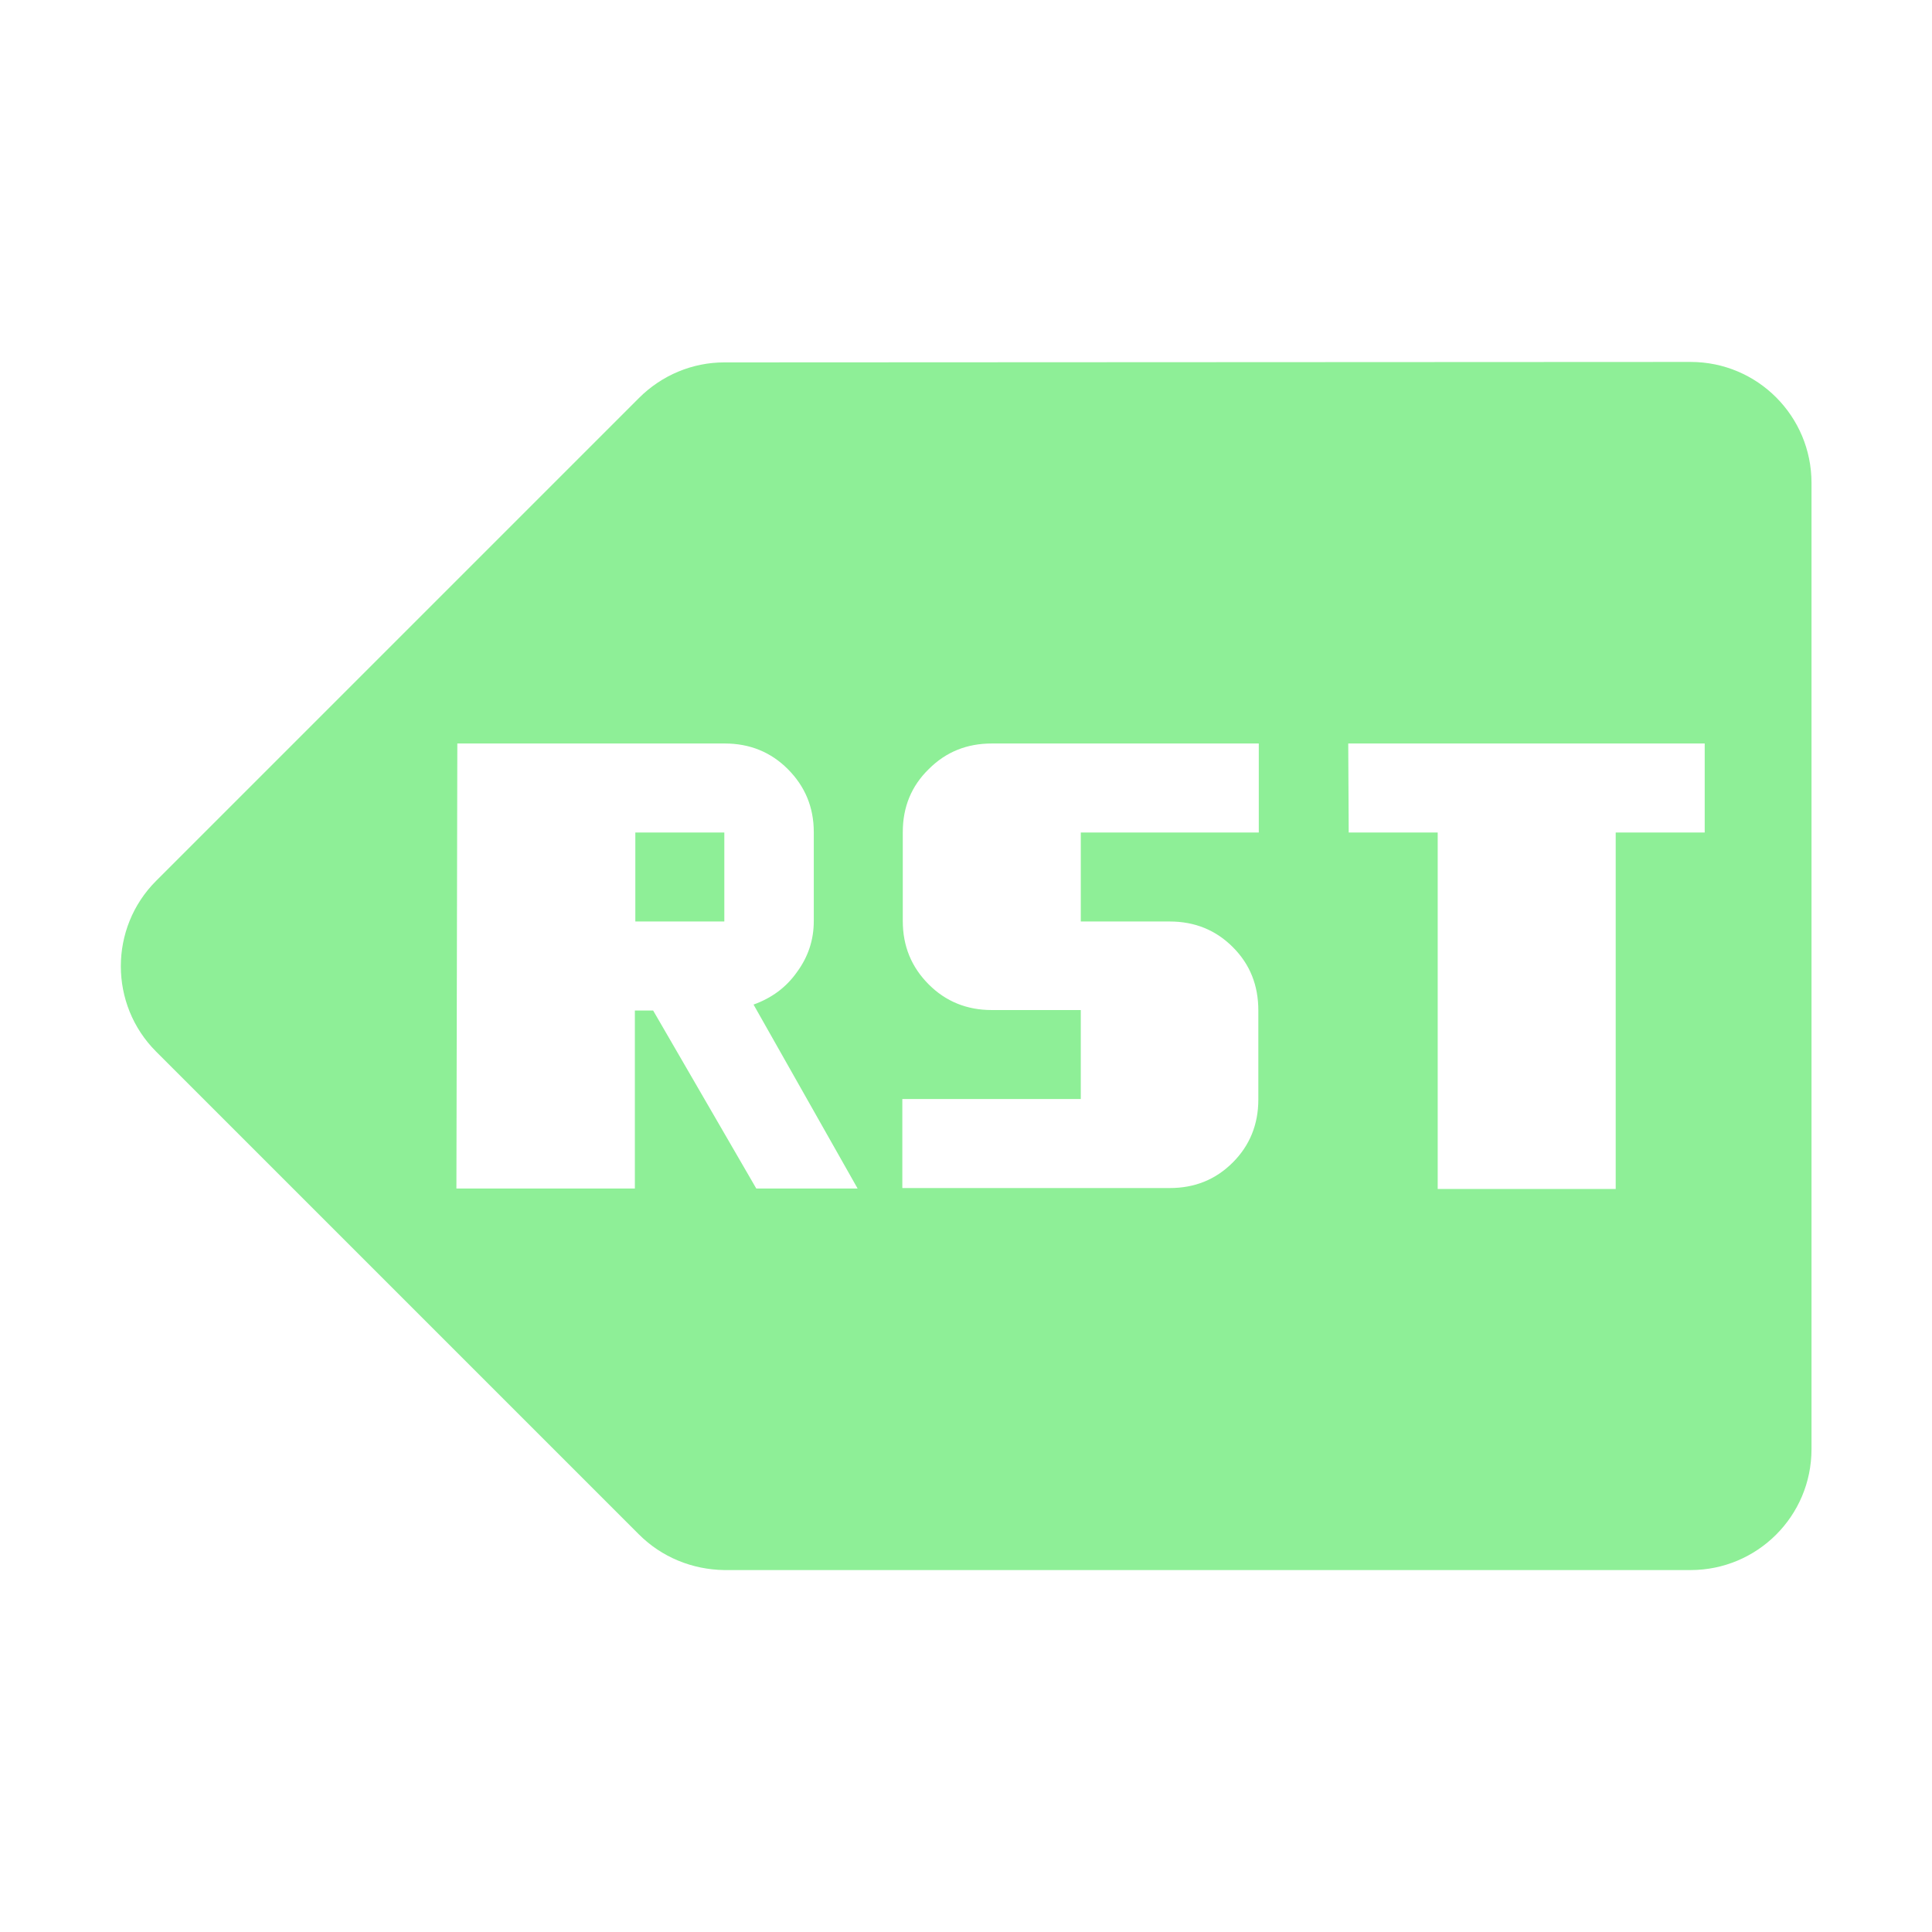
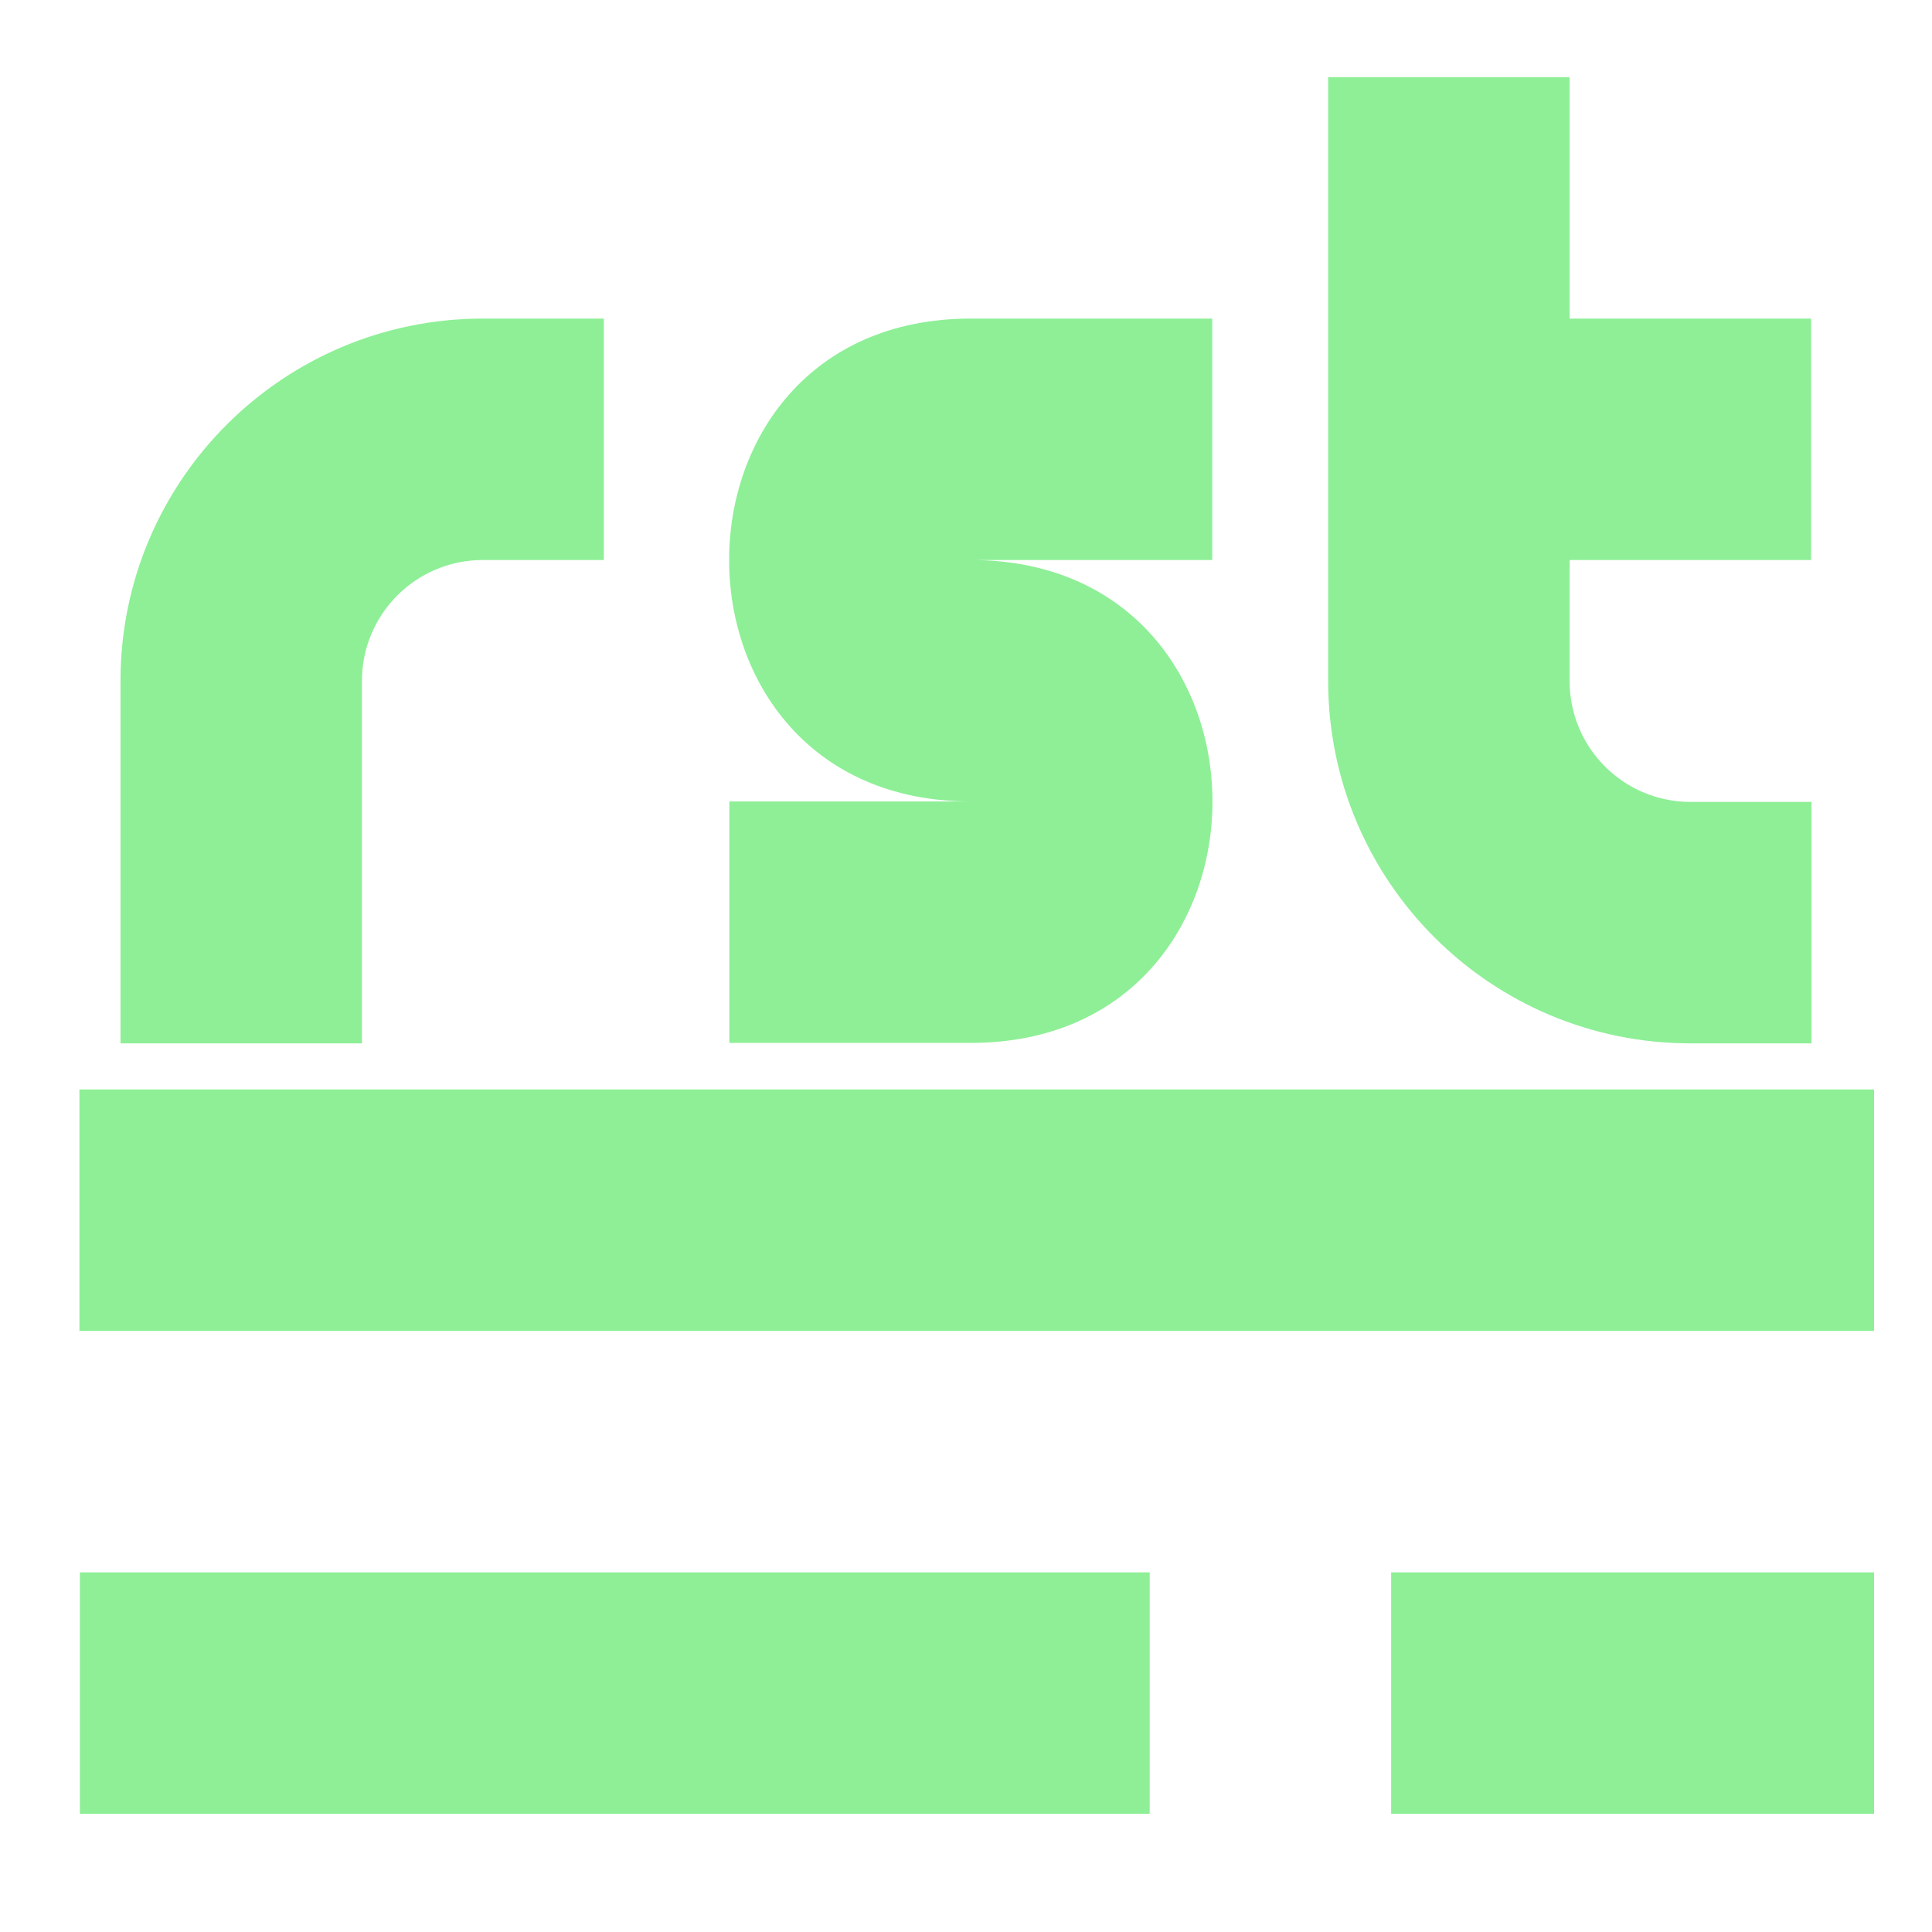
<svg xmlns="http://www.w3.org/2000/svg" width="16" height="16" version="1.1" viewBox="0 0 4.233 4.233" xml:space="preserve">
-   <defs>
-     <linearGradient id="linearGradient8" x1=".265" x2="3.969" y1="2.117" y2="2.117" gradientUnits="userSpaceOnUse">
-       <stop stop-color="#8eef97" offset="0" />
-     </linearGradient>
-   </defs>
-   <path d="m1.587 0.794c-0.07 1.501e-5 -0.137 0.028-0.187 0.078l-1.058 1.058c-0.103 0.103-0.103 0.271 0 0.374l1.058 1.058c0.05 0.05 0.117 0.077 0.187 0.078h2.117c0.146-4e-7 0.265-0.118 0.265-0.265v-2.117c0-0.146-0.118-0.265-0.265-0.265zm-0.585 0.835h0.586c0.055 0 0.101 0.019 0.138 0.056 0.038 0.038 0.057 0.084 0.057 0.138v0.195c0 0.041-0.012 0.078-0.037 0.112-0.024 0.034-0.056 0.057-0.095 0.071l0.228 0.403h-0.222l-0.226-0.39h-0.04v0.39h-0.391zm1.171 0h0.585v0.195h-0.39v0.195h0.195c0.055 0 0.101 0.019 0.138 0.056 0.038 0.038 0.056 0.084 0.056 0.139v0.195c0 0.055-0.019 0.101-0.056 0.138-0.038 0.038-0.084 0.056-0.138 0.056h-0.586v-0.195h0.391v-0.195h-0.195c-0.055 0-0.101-0.019-0.138-0.056-0.038-0.038-0.057-0.084-0.057-0.139v-0.195c0-0.055 0.019-0.101 0.057-0.138 0.038-0.038 0.084-0.056 0.138-0.056zm0.781 0h0.781v0.195h-0.195v0.781h-0.39v-0.781h-0.195zm-1.562 0.195v0.195h0.195v-0.195z" fill="url(#linearGradient8)" stroke-width=".265" />
+   <g fill="#8eef97">
+     <path d="m4.106 2.387v0.529h-3.932v-0.529zm0 1.058v0.529h-1.058v-0.529zm-1.587 0v0.529h-2.344v-0.529z" stroke-width=".265" />
+     <path d="m2.127 0.698c-0.706 0-0.706 1.058 0 1.058h-0.529v0.529h0.529c0.706 0 0.706-1.058 0-1.058h0.529v-0.529z" stroke-width=".265" />
+     <path d="m2.91 0.169v1.323c1e-7 0.438 0.355 0.794 0.794 0.794h0.265v-0.529h-0.265c-0.146-1e-7 -0.265-0.118-0.265-0.265v-0.265h0.529v-0.529h-0.529v-0.529zm-1.852 0.529c-0.438 0-0.794 0.355-0.794 0.794v0.794h0.529v-0.794c-1e-7 -0.146 0.118-0.265 0.265-0.265h0.265v-0.529z" stroke-width=".265" />
+   </g>
</svg>
